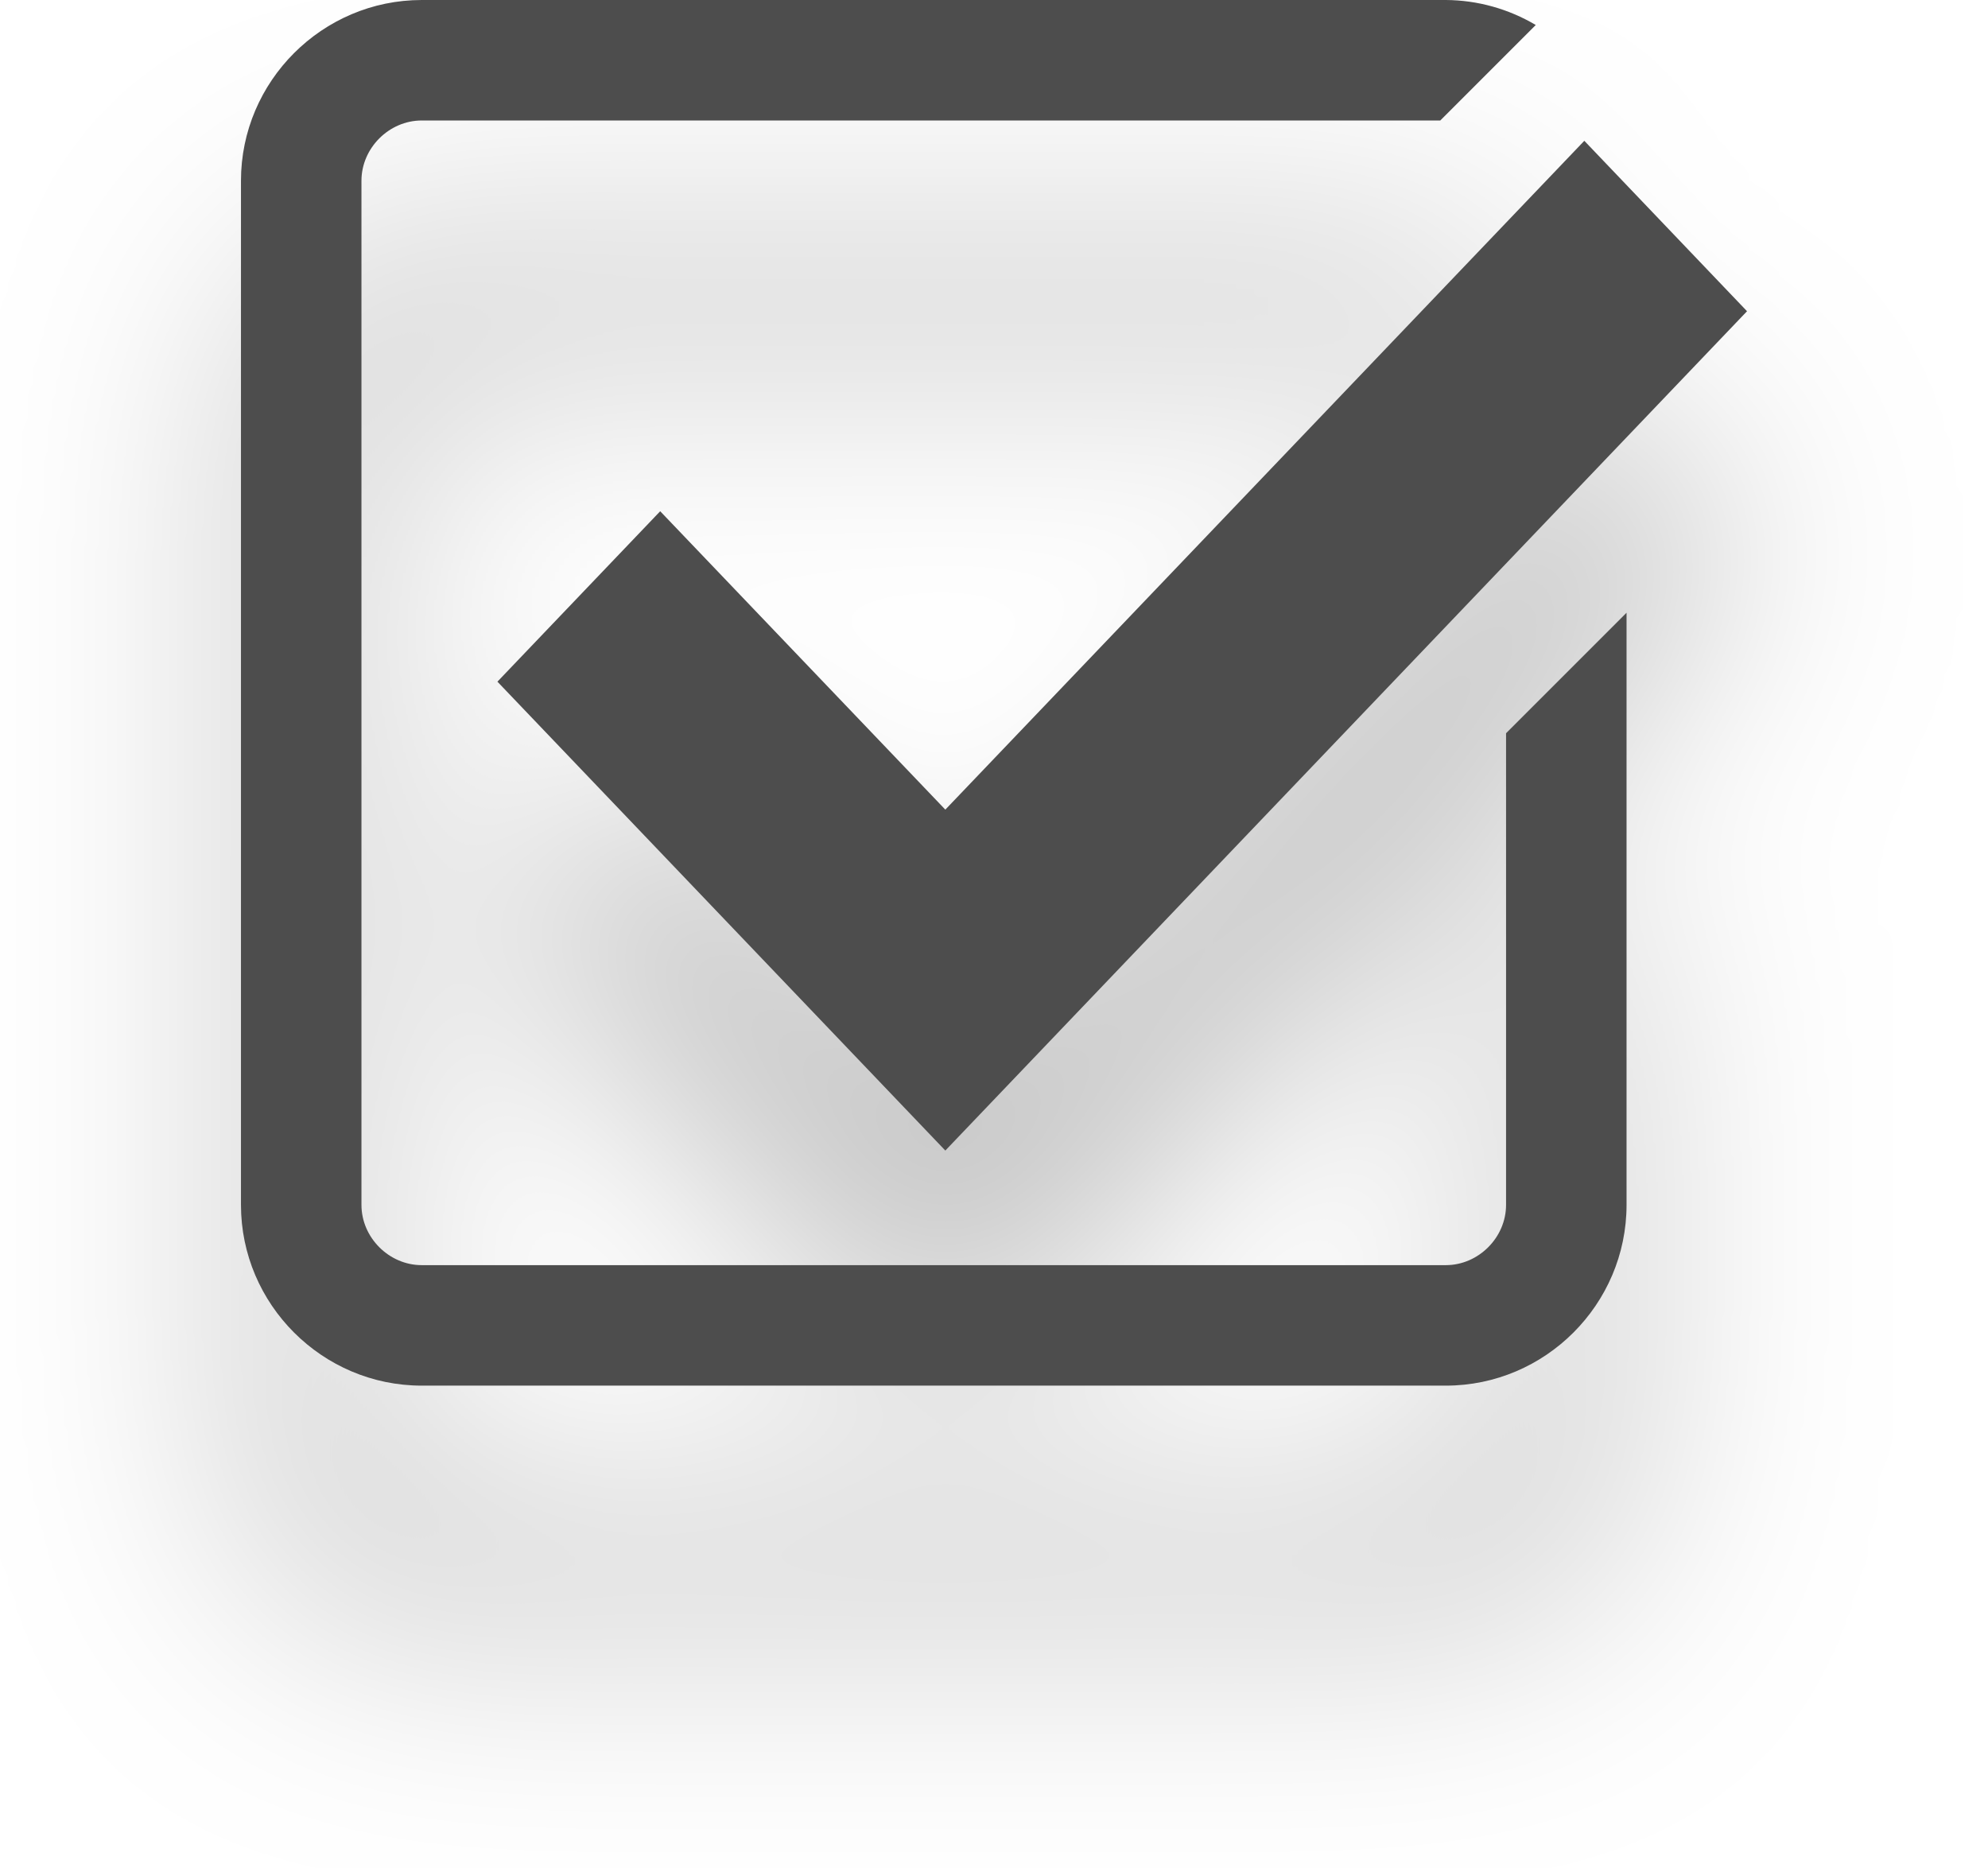
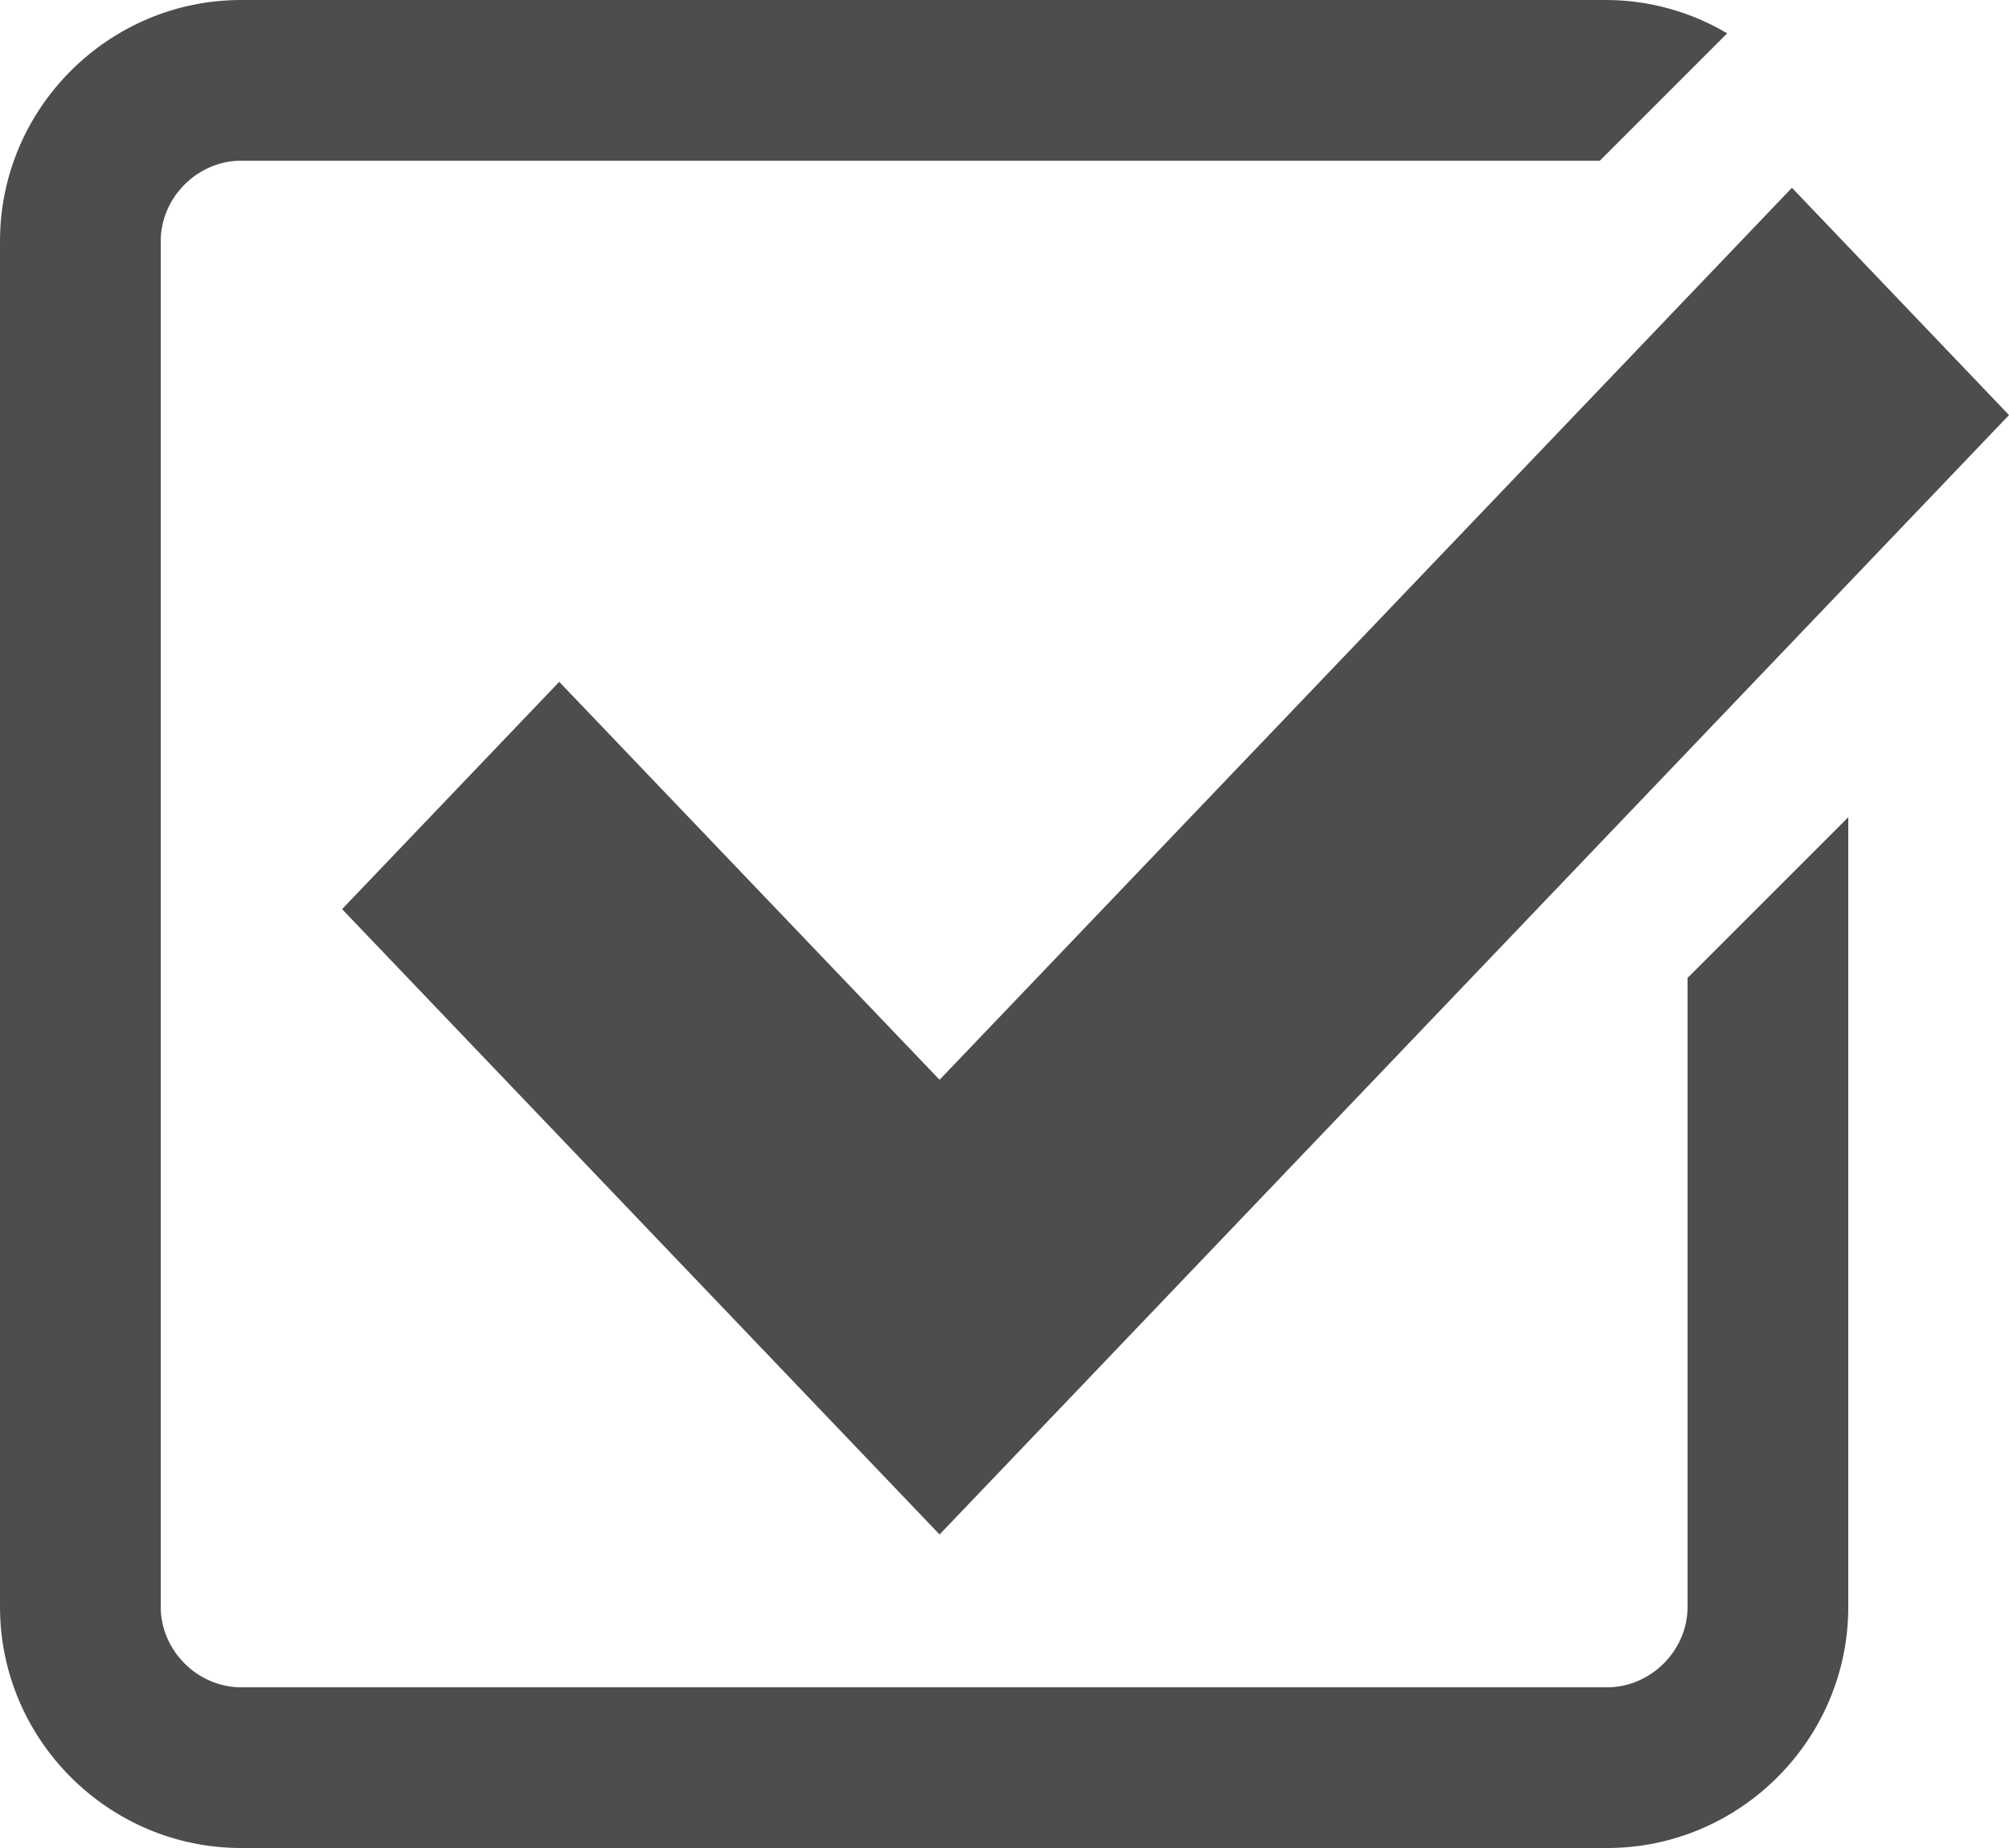
- <svg xmlns="http://www.w3.org/2000/svg" width="33" height="31" viewBox="0 0 33 31" fill="none">
-   <g filter="url(#filter0_d)">
-     <path d="M10.959 8.486L8.257 11.315L15.692 19.098L29 5.166L26.299 2.337L15.692 13.439L10.959 8.486Z" fill="#4D4D4D" />
-     <path d="M25 20C25 20.542 24.542 21 24 21H7C6.458 21 6 20.542 6 20V3C6 2.458 6.458 2 7 2H23.908L25.493 0.415C25.041 0.147 24.526 0.003 24 0H7C5.35 0 4 1.35 4 3V20C4 21.65 5.35 23 7 23H24C25.65 23 27 21.65 27 20V10.171L25 12.171V20Z" fill="#4D4D4D" />
-   </g>
-   <defs>
-     <filter id="filter0_d" x="0" y="0" width="33" height="31" filterUnits="userSpaceOnUse" color-interpolation-filters="sRGB">
-       <feFlood flood-opacity="0" result="BackgroundImageFix" />
-       <feColorMatrix in="SourceAlpha" type="matrix" values="0 0 0 0 0 0 0 0 0 0 0 0 0 0 0 0 0 0 127 0" />
-       <feOffset dy="4" />
-       <feGaussianBlur stdDeviation="2" />
-       <feColorMatrix type="matrix" values="0 0 0 0 0 0 0 0 0 0 0 0 0 0 0 0 0 0 0.25 0" />
-       <feBlend mode="normal" in2="BackgroundImageFix" result="effect1_dropShadow" />
-       <feBlend mode="normal" in="SourceGraphic" in2="effect1_dropShadow" result="shape" />
-     </filter>
-   </defs>
+ <svg xmlns="http://www.w3.org/2000/svg" width="25" height="23" viewBox="0 0 25 23" fill="none">
+   <path d="M6.959 8.486L4.257 11.315L11.692 19.098L25 5.166L22.299 2.337L11.692 13.439L6.959 8.486Z" fill="#4D4D4D" />
+   <path d="M21 20C21 20.542 20.542 21 20 21H3C2.458 21 2 20.542 2 20V3C2 2.458 2.458 2 3 2H19.908L21.493 0.415C21.041 0.147 20.526 0.003 20 0H3C1.35 0 0 1.35 0 3V20C0 21.65 1.35 23 3 23H20C21.65 23 23 21.65 23 20V10.171L21 12.171V20Z" fill="#4D4D4D" />
</svg>
